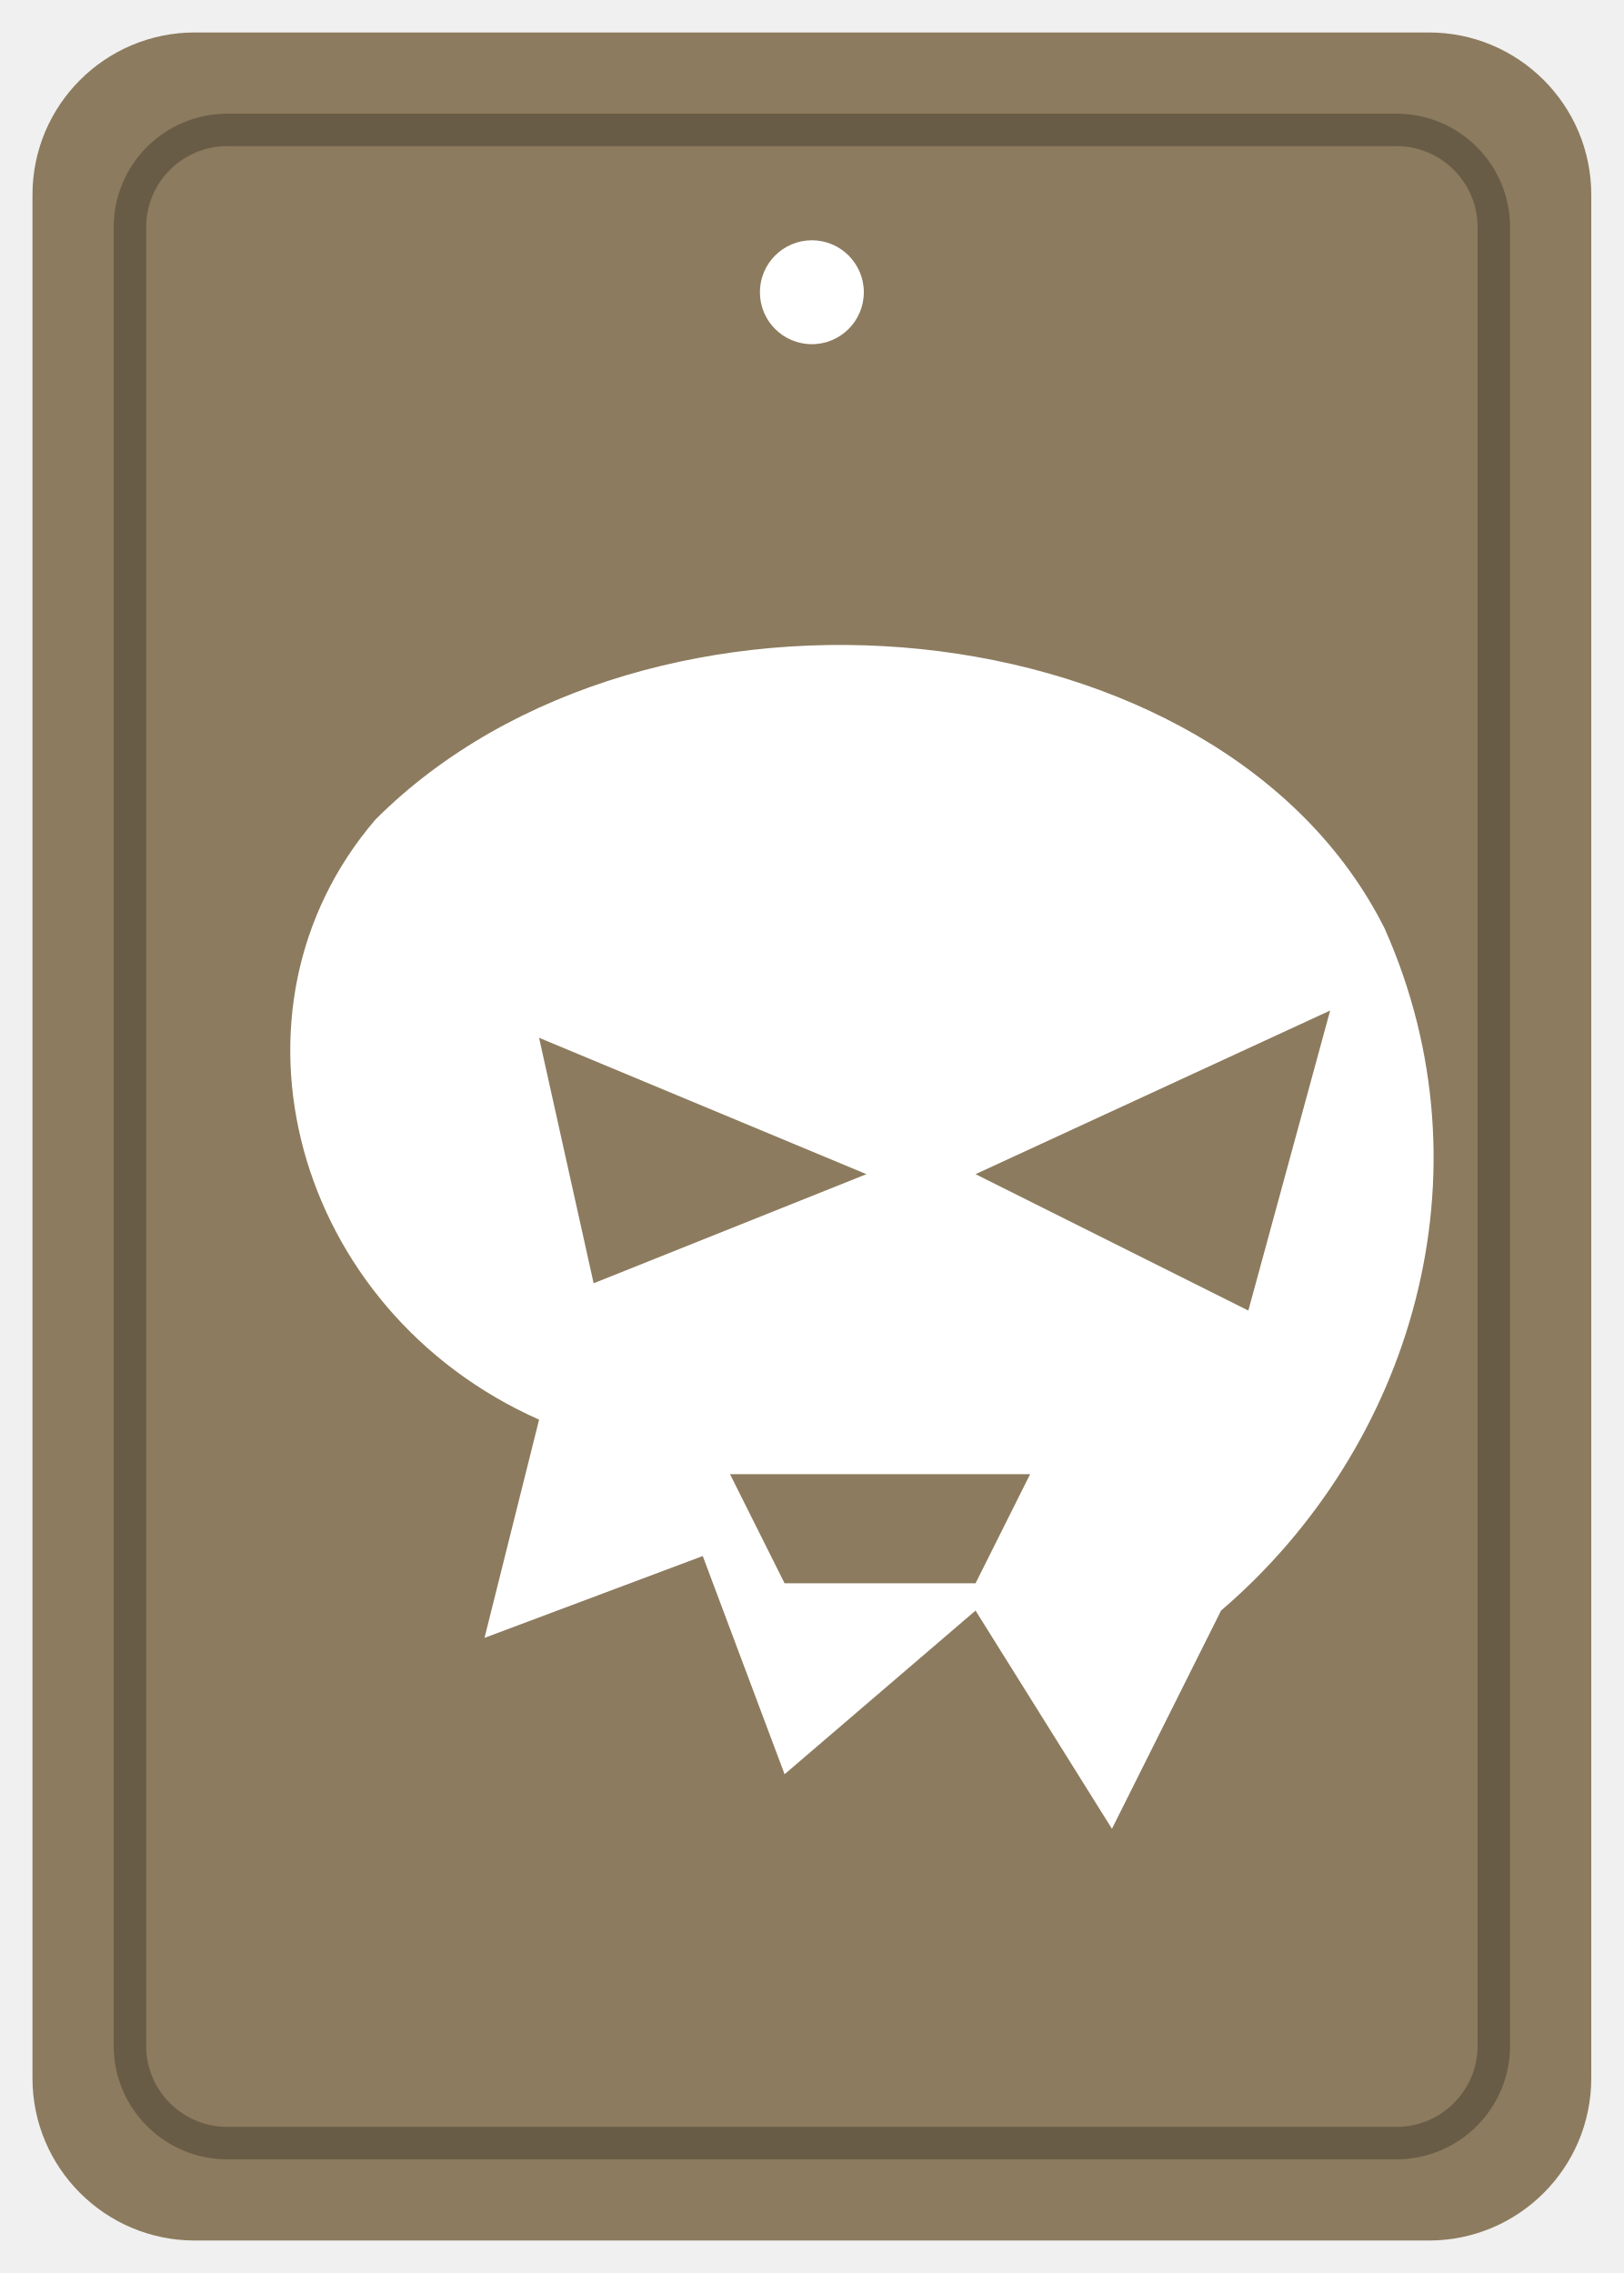
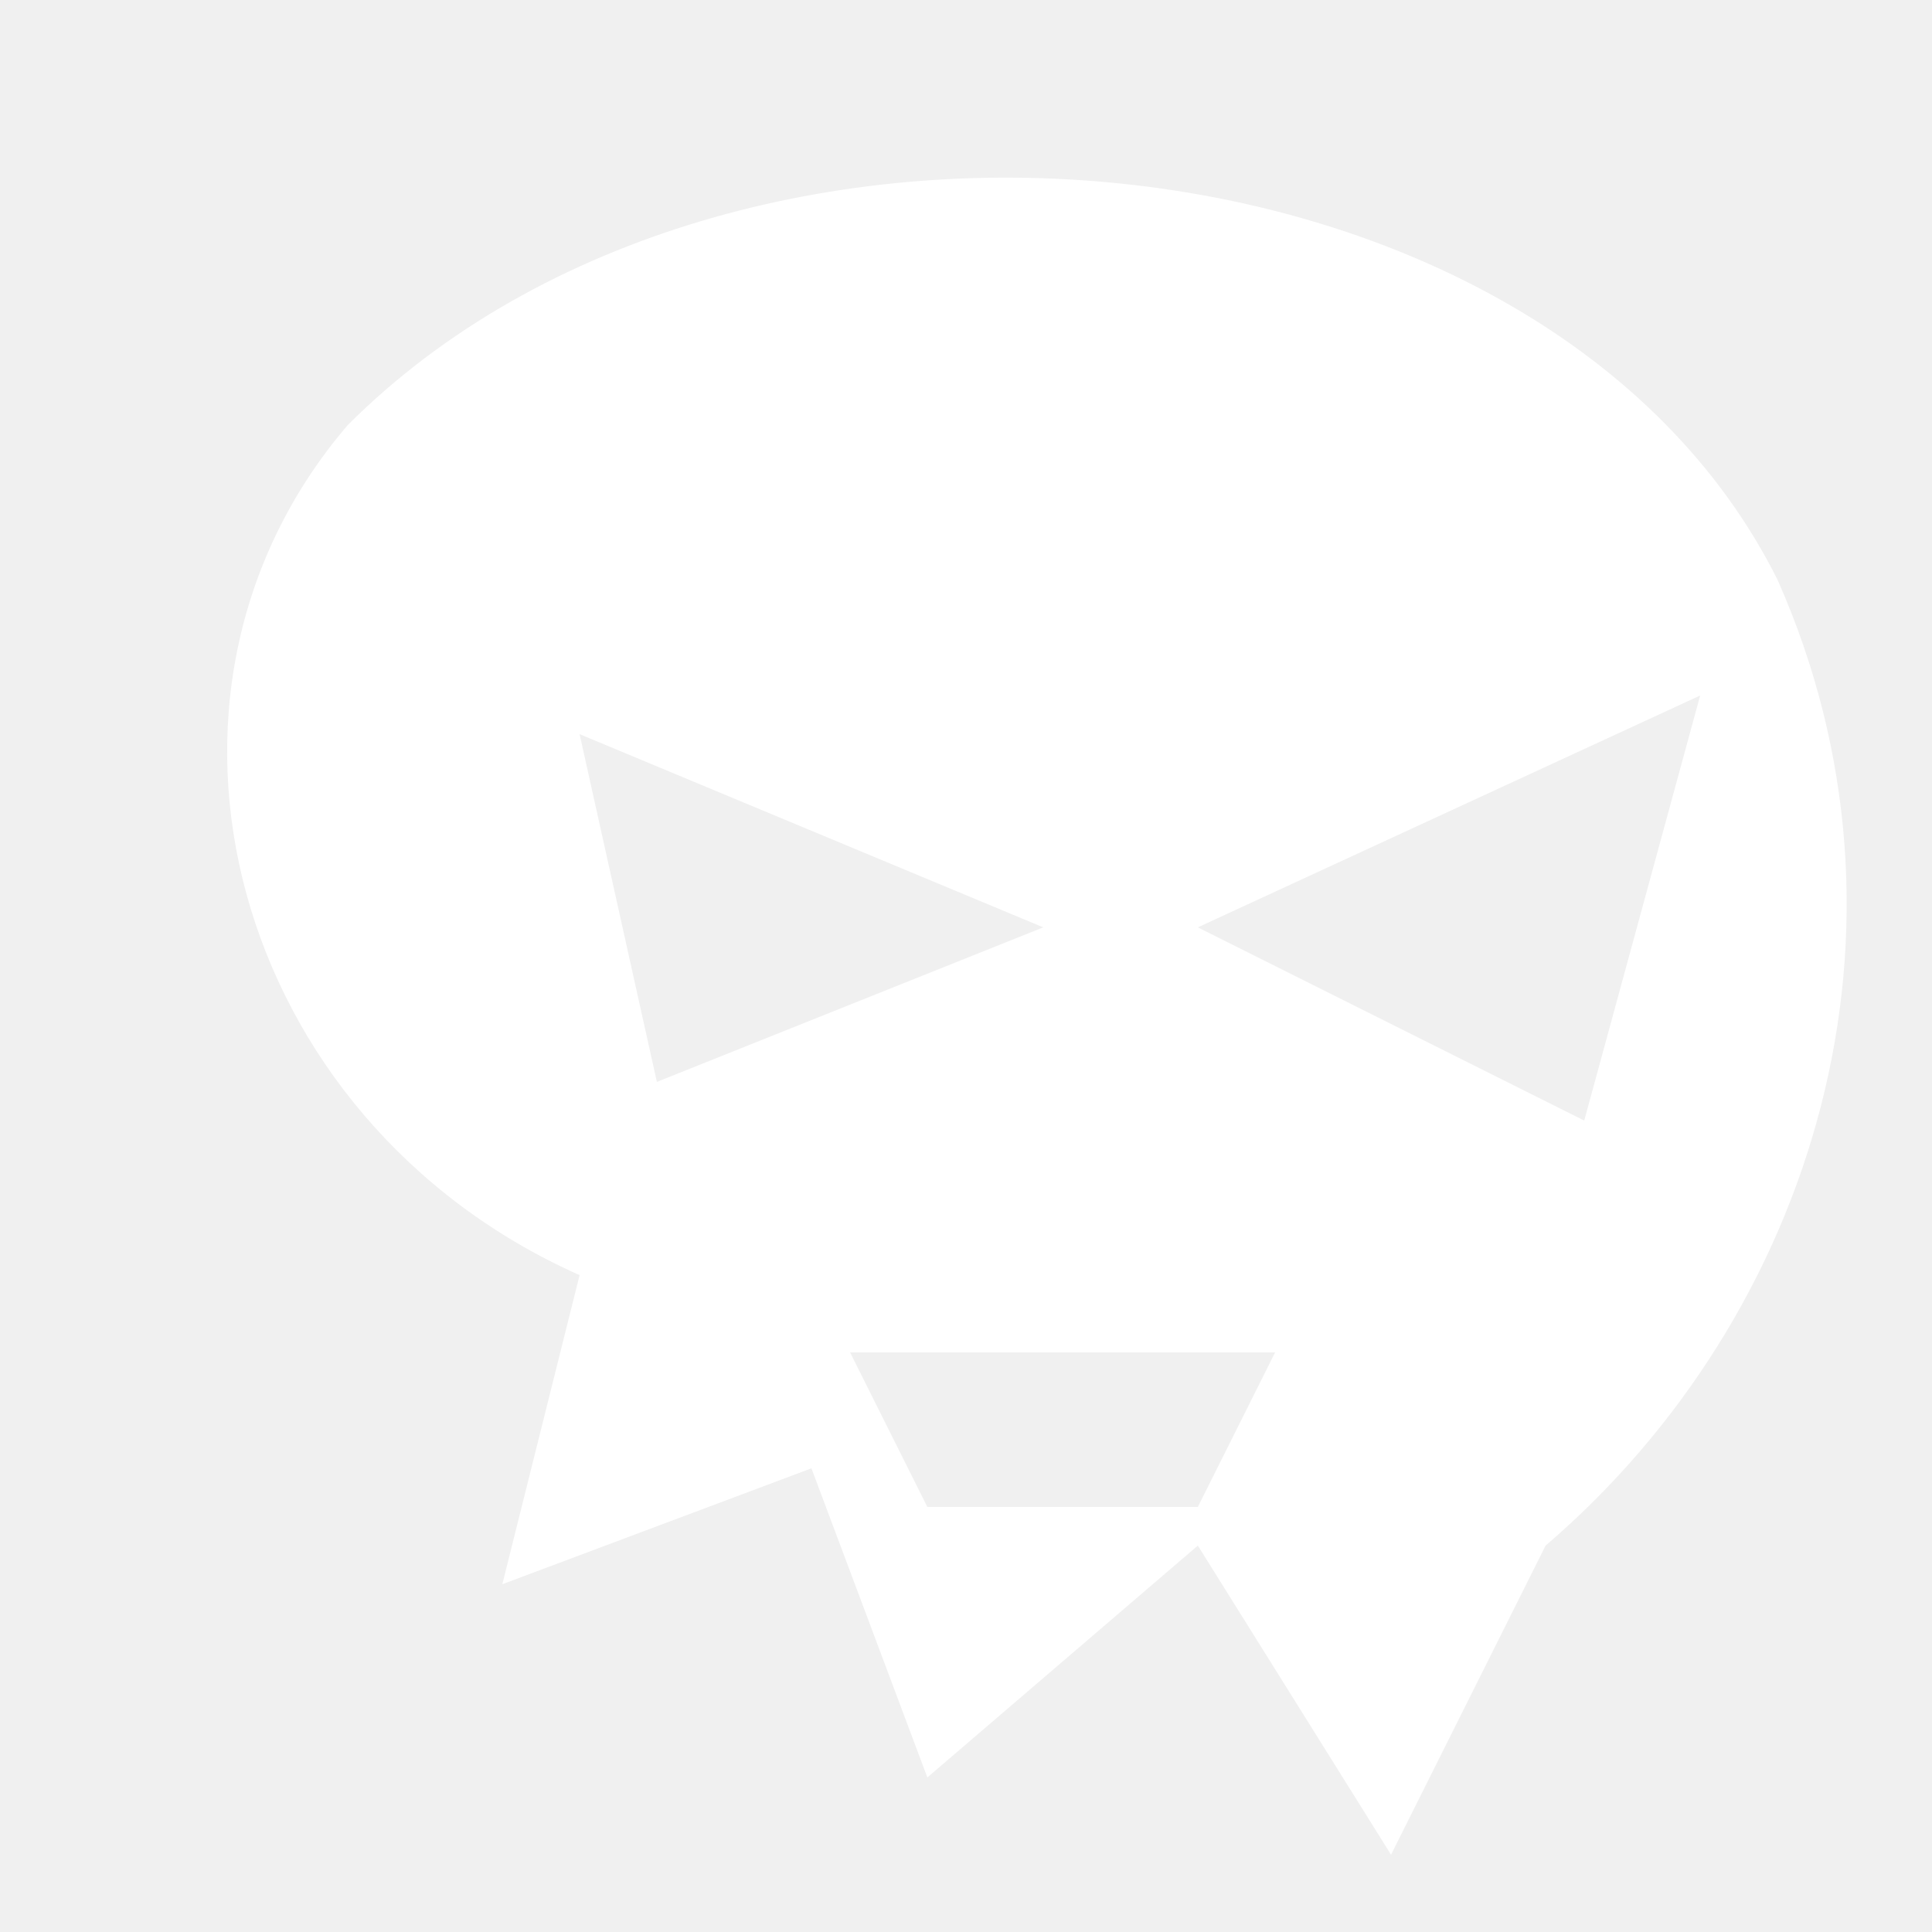
- <svg xmlns="http://www.w3.org/2000/svg" viewBox="0 0 100 140">
-   <rect x="2" y="2" width="96" height="136" rx="10" fill="#8c7b5e" />
-   <rect x="8" y="8" width="84" height="124" rx="6" fill="none" stroke="#000" stroke-opacity=".25" stroke-width="2" />
-   <circle cx="50.0" cy="18" r="3.2" fill="#fff" />
-   <g transform="translate(8 32) scale(.84)">
-     <g fill="#fff" color="#fff">
-       <mask id="kf610fca8" maskUnits="userSpaceOnUse" x="-100" y="-100" width="300" height="300">
-         <rect x="-100" y="-100" width="300" height="300" fill="#fff" />
-         <g fill="#000" color="#000">
-           <path d="M30 38 54 48 34 56z" fill-rule="nonzero" />
-           <path d="M88 36 62 48 82 58z" fill-rule="nonzero" />
-           <path d="M44 70h22l-4 8h-14z" fill-rule="nonzero" />
-         </g>
-       </mask>
-       <g mask="url(#kf610fca8)">
-         <path d="M18 22C38 2 80 6 92 30c8 18 2 38-12 50L72 96 62 80 48 92 42 76 26 82 30 66C12 58 6 36 18 22z" fill-rule="nonzero" />
+ <svg xmlns="http://www.w3.org/2000/svg" viewBox="0 0 100 100">
+   <g fill="#fff" color="#fff">
+     <mask id="kf610fca8" maskUnits="userSpaceOnUse" x="-100" y="-100" width="300" height="300">
+       <rect x="-100" y="-100" width="300" height="300" fill="#fff" />
+       <g fill="#000" color="#000">
+         <path d="M30 38 54 48 34 56z" fill-rule="nonzero" />
+         <path d="M88 36 62 48 82 58z" fill-rule="nonzero" />
+         <path d="M44 70h22l-4 8h-14z" fill-rule="nonzero" />
      </g>
+     </mask>
+     <g mask="url(#kf610fca8)">
+       <path d="M18 22C38 2 80 6 92 30c8 18 2 38-12 50L72 96 62 80 48 92 42 76 26 82 30 66C12 58 6 36 18 22z" fill-rule="nonzero" />
    </g>
  </g>
</svg>
